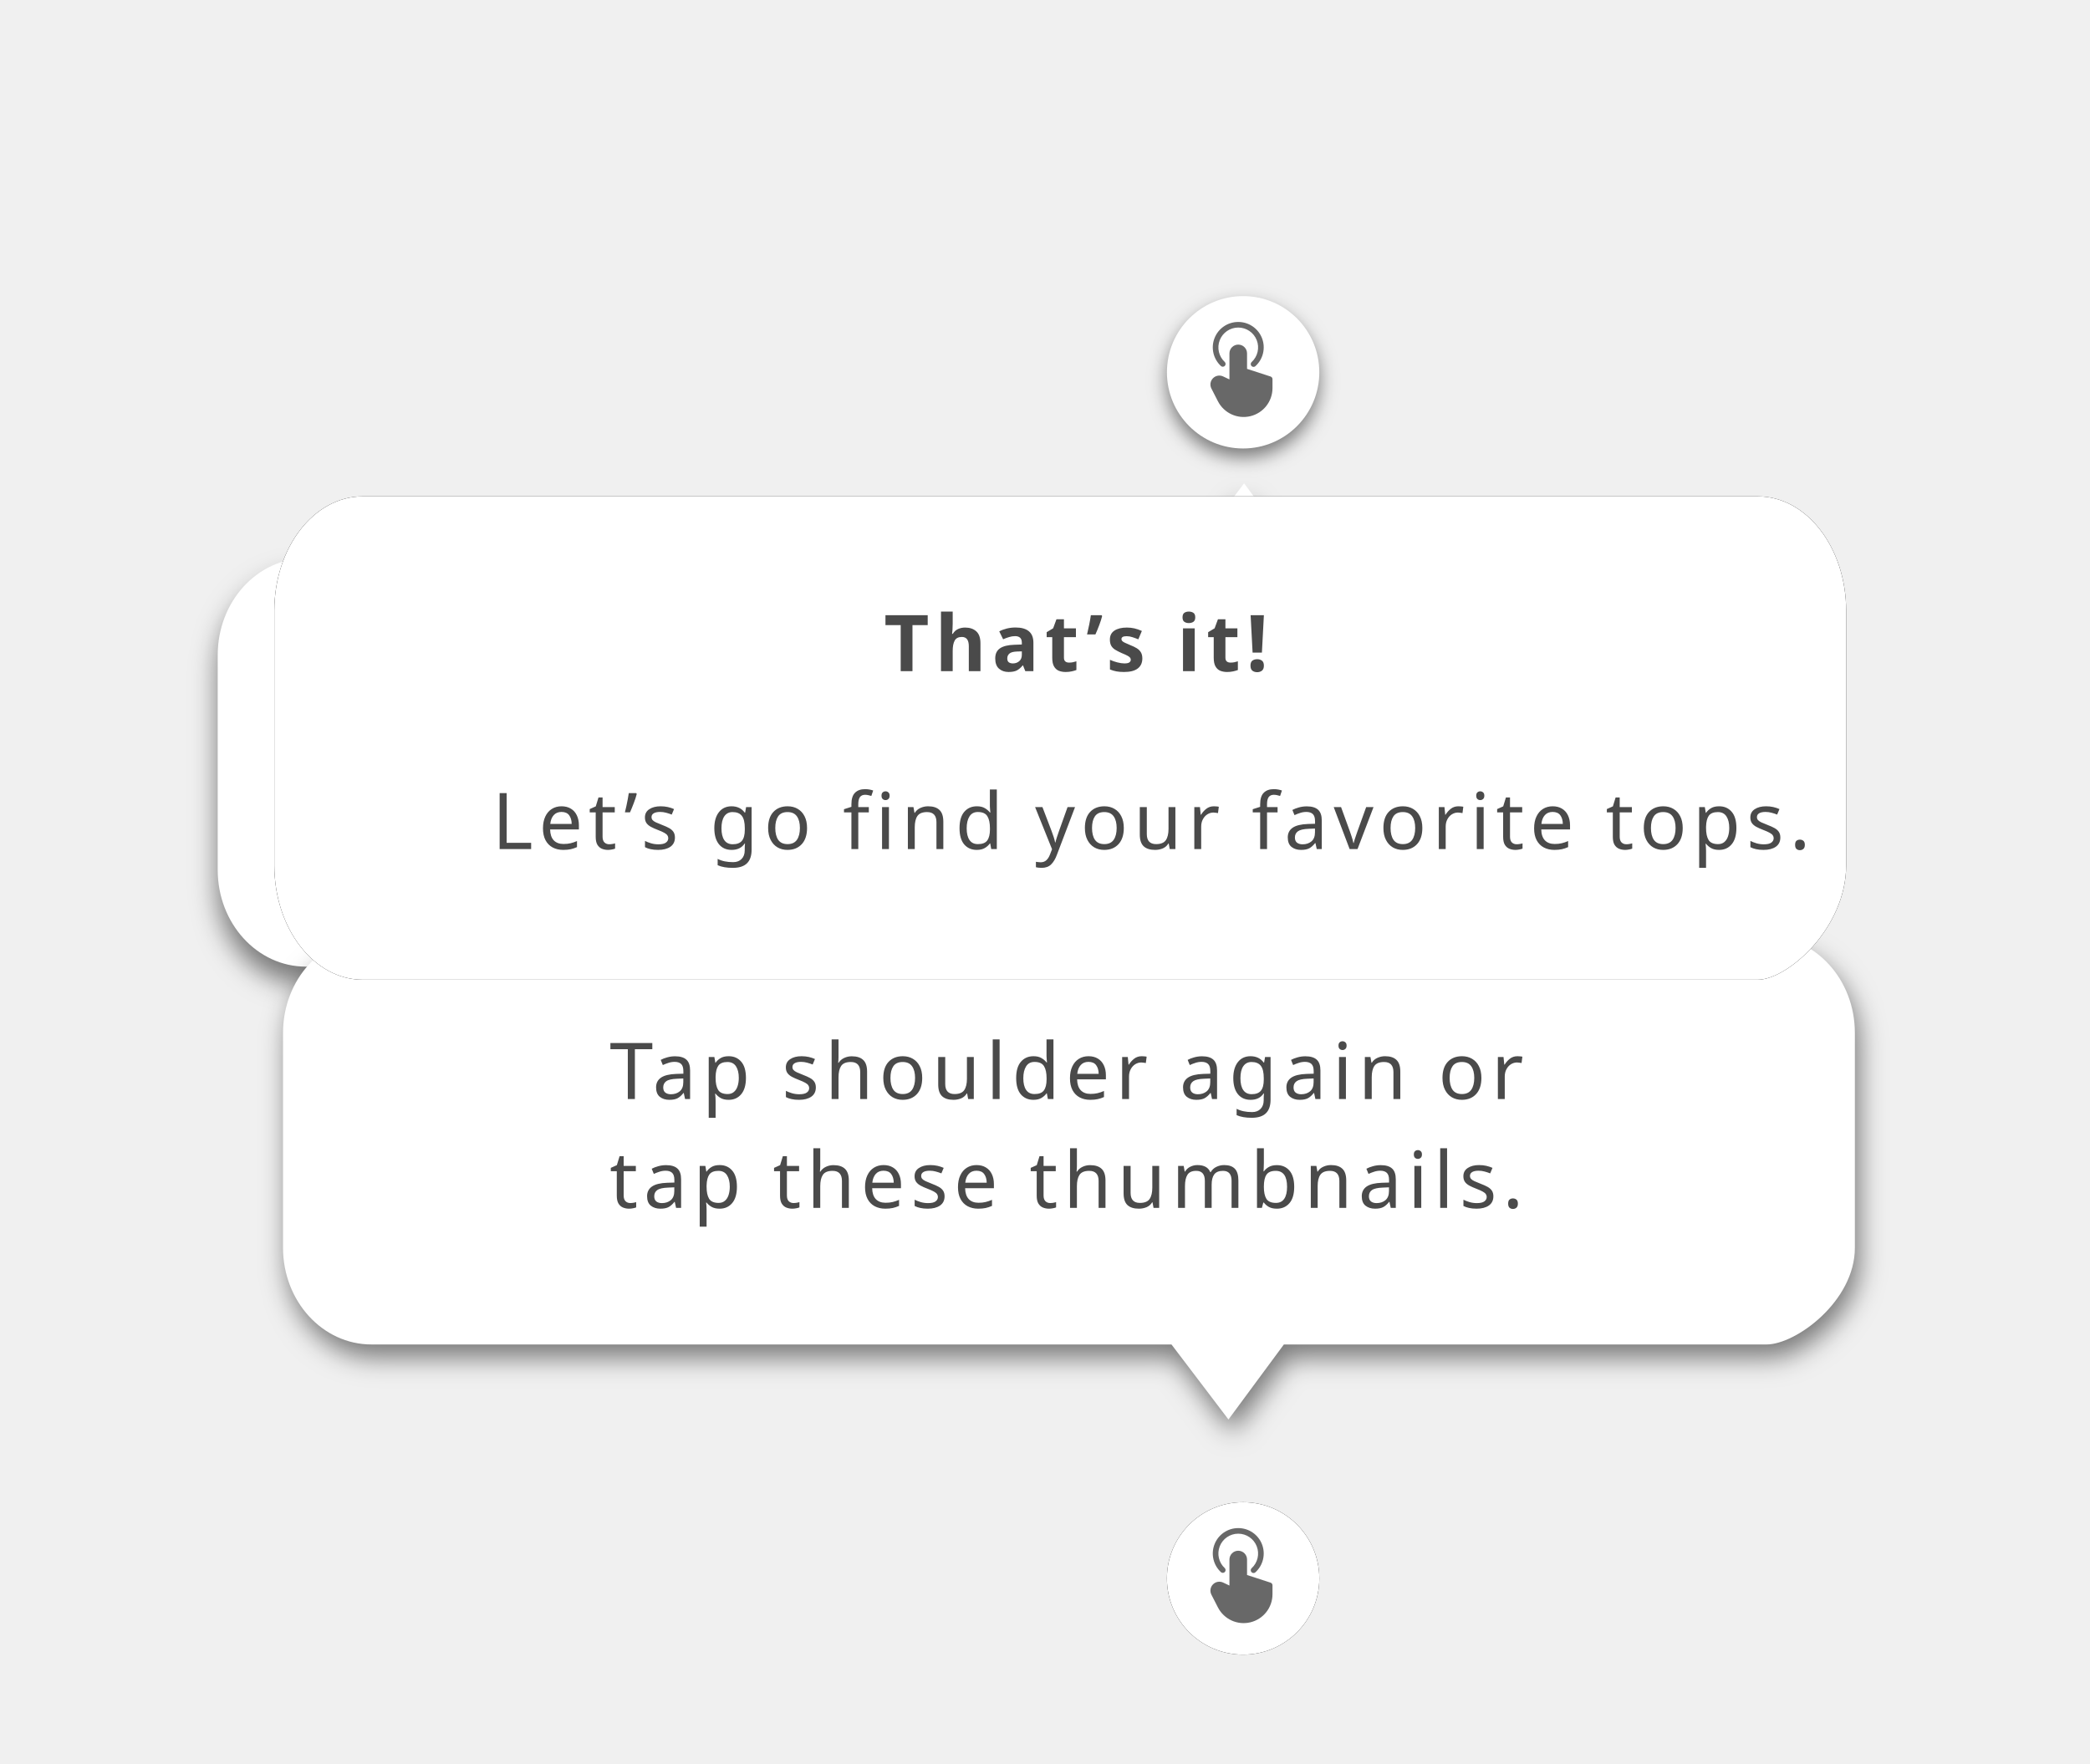
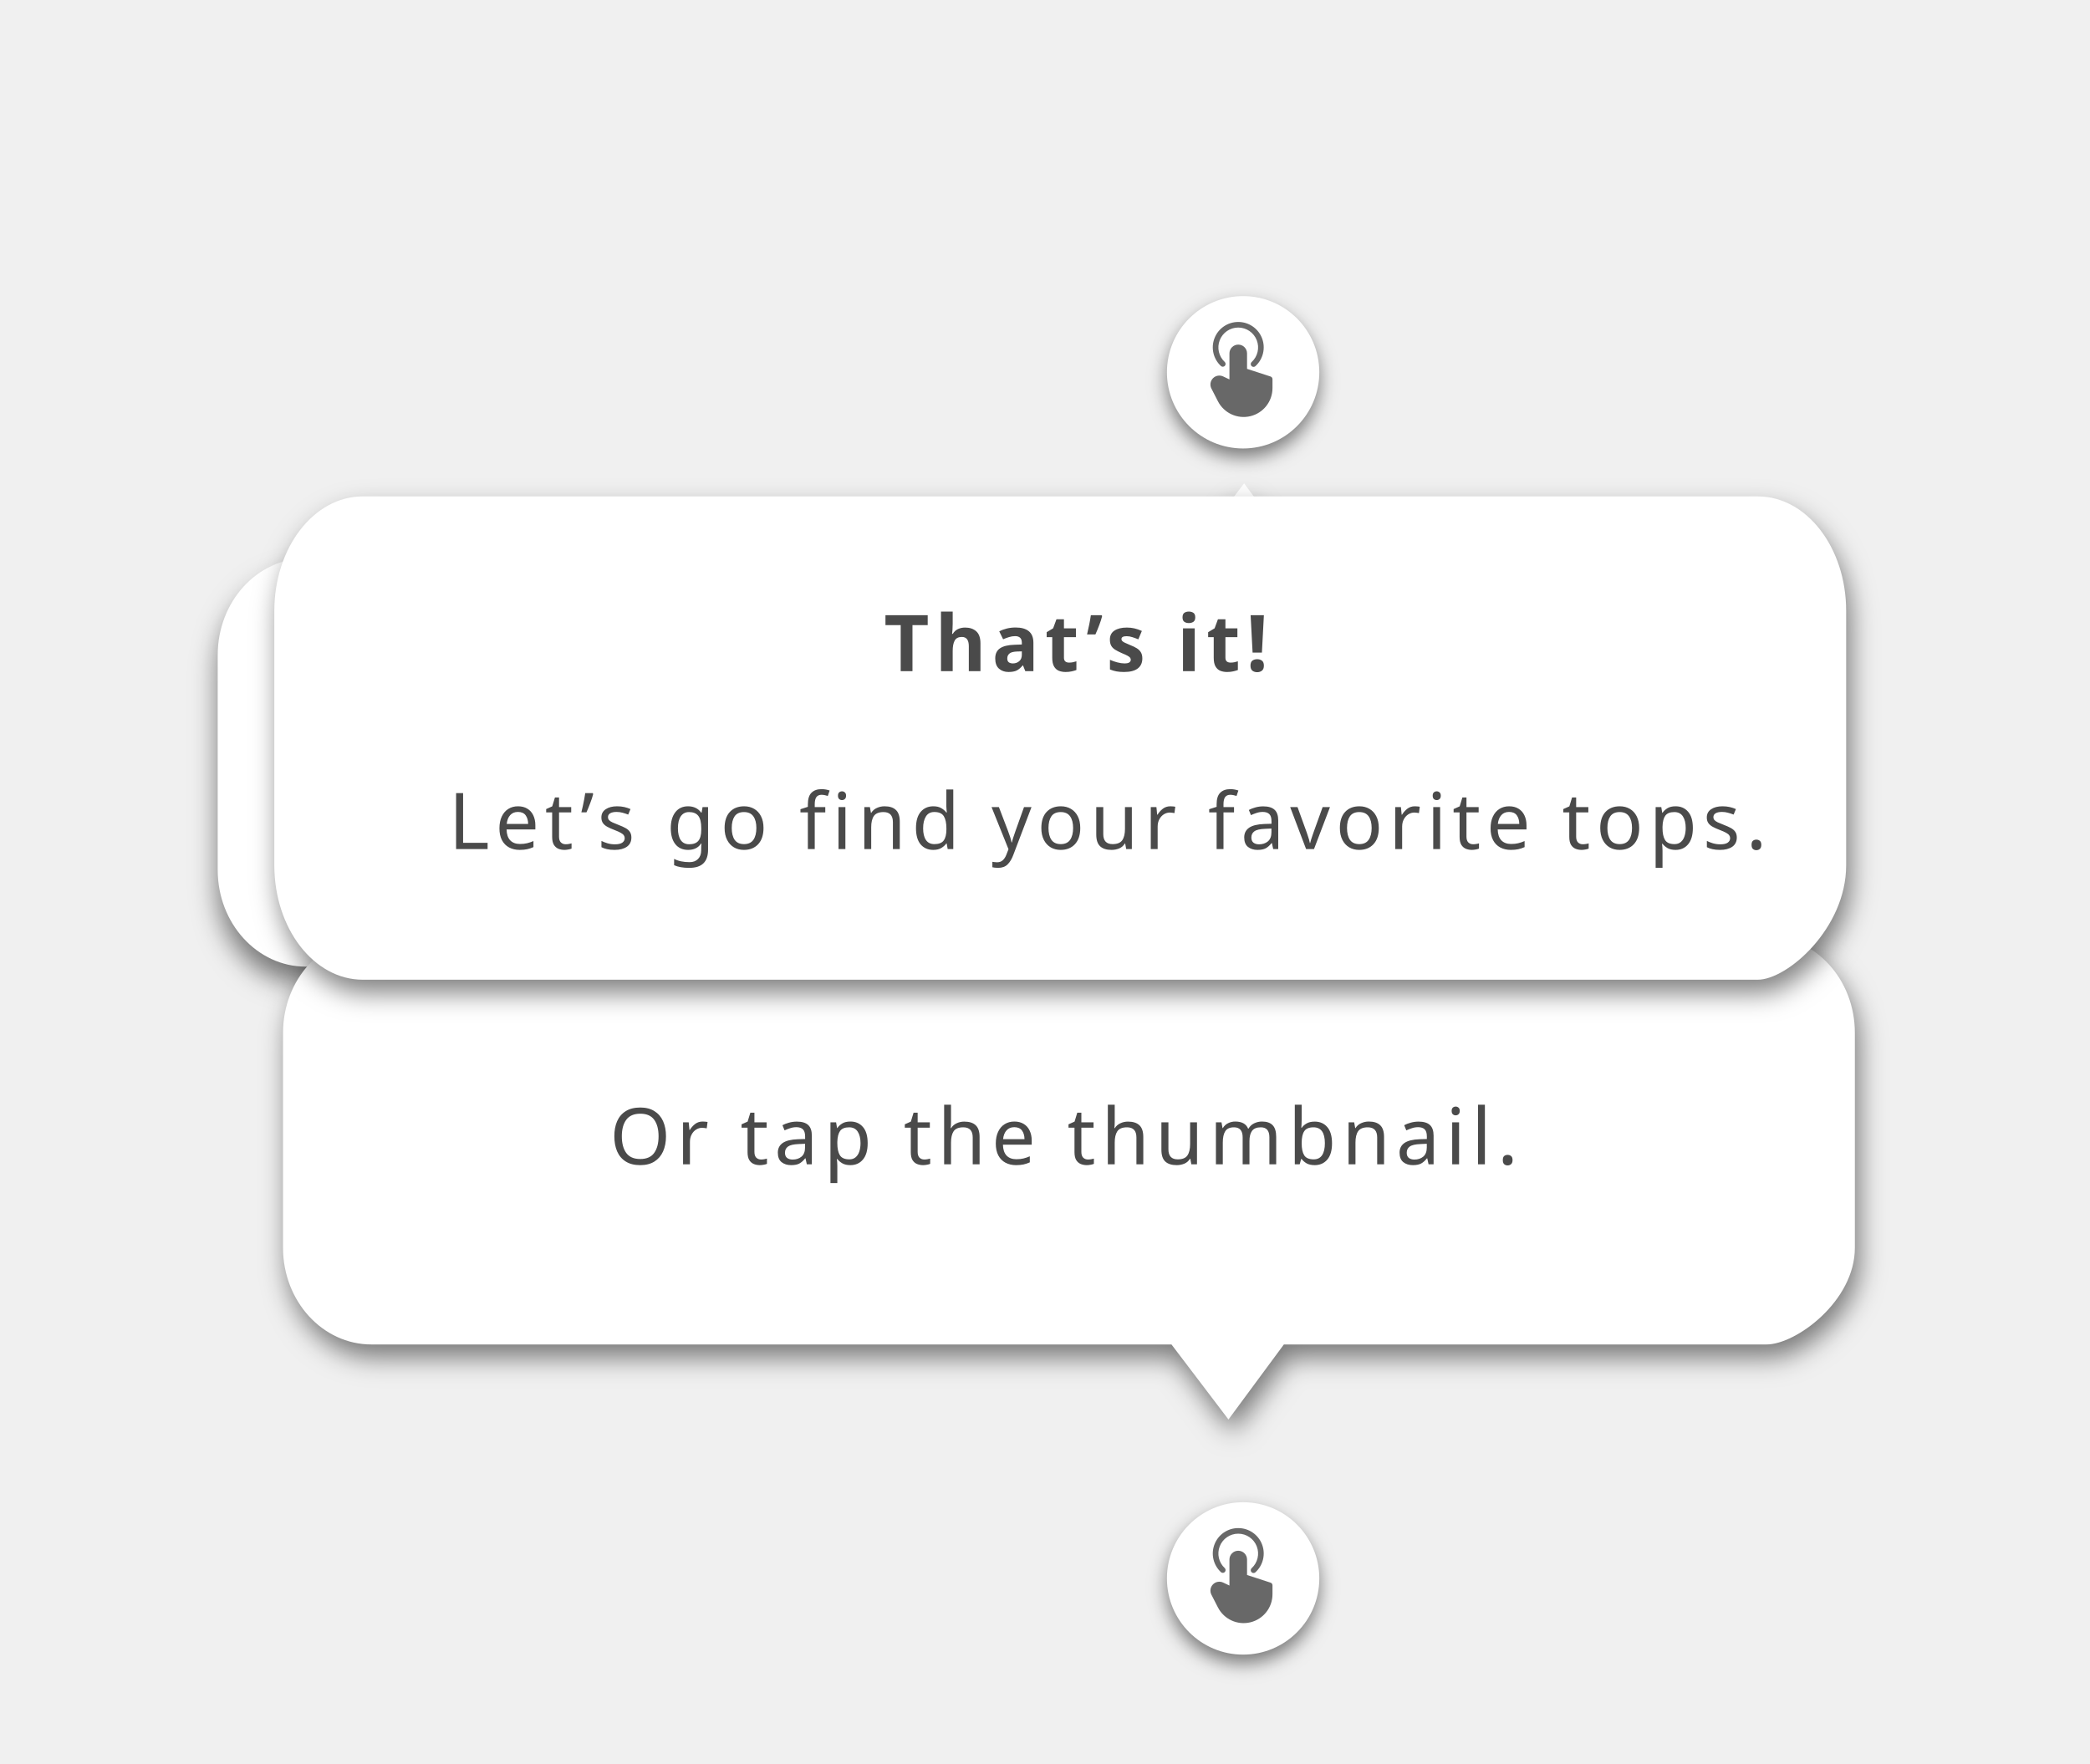
<svg xmlns="http://www.w3.org/2000/svg" xmlns:xlink="http://www.w3.org/1999/xlink" width="480px" height="405px" viewBox="0 0 480 405" version="1.1">
  <defs>
    <path d="M20.243,17.229 C23.617,17.229 111.702,17.231 111.702,17.231 L124.4,-1.13686838e-13 L137.456,17.229 L339.885,17.229 C351.065,17.229 360.128,27.168 360.128,39.429 L360.128,88.8 C360.128,101.061 351.065,111 339.885,111 L20.243,111 C9.063,111 -8.31335001e-13,101.061 -8.31335001e-13,88.8 L-8.31335001e-13,39.429 C-8.31335001e-13,27.168 13.495,17.229 20.243,17.229 Z" id="onb-path-1" />
    <filter x="-3.1%" y="-6.3%" width="106.1%" height="119.8%" filterUnits="objectBoundingBox" id="onb-filter-1">
      <feOffset dx="0" dy="4" in="SourceAlpha" result="shadowOffsetOuter1" />
      <feGaussianBlur stdDeviation="3" in="shadowOffsetOuter1" result="shadowBlurOuter1" />
      <feColorMatrix values="0 0 0 0 0   0 0 0 0 0   0 0 0 0 0  0 0 0 0.5 0" type="matrix" in="shadowBlurOuter1" />
    </filter>
    <circle id="onb-path-3" cx="17.5" cy="17.5" r="17.5" />
    <filter x="-20.0%" y="-14.3%" width="140.0%" height="140.0%" filterUnits="objectBoundingBox" id="onb-filter-4">
      <feOffset dx="0" dy="2" in="SourceAlpha" result="shadowOffsetOuter1" />
      <feGaussianBlur stdDeviation="2" in="shadowOffsetOuter1" result="shadowBlurOuter1" />
      <feColorMatrix values="0 0 0 0 0   0 0 0 0 0   0 0 0 0 0  0 0 0 0.5 0" type="matrix" in="shadowBlurOuter1" />
    </filter>
    <path d="M20.292,17.229 C23.674,17.229 131.137,17.231 131.137,17.231 L143.866,-1.13686838e-13 L156.953,17.229 L340.708,17.229 C351.915,17.229 361,27.168 361,39.429 L361,88.8 C361,101.061 351.915,111 340.708,111 L20.292,111 C9.085,111 -8.52651283e-13,101.061 -8.52651283e-13,88.8 L-8.52651283e-13,39.429 C-8.52651283e-13,27.168 13.528,17.229 20.292,17.229 Z" id="onb-path-5" />
    <filter x="-3.2%" y="-12.2%" width="105.8%" height="118.9%" filterUnits="objectBoundingBox" id="onb-filter-6">
      <feOffset dx="-1" dy="-3" in="SourceAlpha" result="shadowOffsetOuter1" />
      <feGaussianBlur stdDeviation="3" in="shadowOffsetOuter1" result="shadowBlurOuter1" />
      <feColorMatrix values="0 0 0 0 0   0 0 0 0 0   0 0 0 0 0  0 0 0 0.5 0" type="matrix" in="shadowBlurOuter1" />
    </filter>
    <circle id="onb-path-7" cx="17.5" cy="17.5" r="17.5" />
    <filter x="-20.0%" y="-14.3%" width="140.0%" height="140.0%" filterUnits="objectBoundingBox" id="onb-filter-8">
      <feOffset dx="0" dy="2" in="SourceAlpha" result="shadowOffsetOuter1" />
      <feGaussianBlur stdDeviation="2" in="shadowOffsetOuter1" result="shadowBlurOuter1" />
      <feColorMatrix values="0 0 0 0 0   0 0 0 0 0   0 0 0 0 0  0 0 0 0.5 0" type="matrix" in="shadowBlurOuter1" />
    </filter>
    <circle id="onb-path-9" cx="15.5" cy="15.5" r="15.5" />
    <filter x="-22.6%" y="-16.1%" width="145.2%" height="145.2%" filterUnits="objectBoundingBox" id="onb-filter-10">
      <feOffset dx="0" dy="2" in="SourceAlpha" result="shadowOffsetOuter1" />
      <feGaussianBlur stdDeviation="2" in="shadowOffsetOuter1" result="shadowBlurOuter1" />
      <feColorMatrix values="0 0 0 0 0   0 0 0 0 0   0 0 0 0 0  0 0 0 0.5 0" type="matrix" in="shadowBlurOuter1" />
    </filter>
    <circle id="onb-path-11" cx="15.5" cy="15.5" r="15.5" />
    <filter x="-22.6%" y="-16.1%" width="145.2%" height="145.2%" filterUnits="objectBoundingBox" id="onb-filter-12">
      <feOffset dx="0" dy="2" in="SourceAlpha" result="shadowOffsetOuter1" />
      <feGaussianBlur stdDeviation="2" in="shadowOffsetOuter1" result="shadowBlurOuter1" />
      <feColorMatrix values="0 0 0 0 0   0 0 0 0 0   0 0 0 0 0  0 0 0 0.5 0" type="matrix" in="shadowBlurOuter1" />
    </filter>
    <circle id="onb-path-13" cx="15.5" cy="15.5" r="15.5" />
    <filter x="-22.6%" y="-16.1%" width="145.2%" height="145.2%" filterUnits="objectBoundingBox" id="onb-filter-14">
      <feOffset dx="0" dy="2" in="SourceAlpha" result="shadowOffsetOuter1" />
      <feGaussianBlur stdDeviation="2" in="shadowOffsetOuter1" result="shadowBlurOuter1" />
      <feColorMatrix values="0 0 0 0 0   0 0 0 0 0   0 0 0 0 0  0 0 0 0.5 0" type="matrix" in="shadowBlurOuter1" />
    </filter>
    <circle id="onb-path-15" cx="15.5" cy="15.5" r="15.5" />
    <filter x="-22.6%" y="-16.1%" width="145.2%" height="145.2%" filterUnits="objectBoundingBox" id="onb-filter-16">
      <feOffset dx="0" dy="2" in="SourceAlpha" result="shadowOffsetOuter1" />
      <feGaussianBlur stdDeviation="2" in="shadowOffsetOuter1" result="shadowBlurOuter1" />
      <feColorMatrix values="0 0 0 0 0   0 0 0 0 0   0 0 0 0 0  0 0 0 0.5 0" type="matrix" in="shadowBlurOuter1" />
    </filter>
    <circle id="onb-path-17" cx="15.5" cy="15.5" r="15.5" />
    <filter x="-22.6%" y="-16.1%" width="145.2%" height="145.2%" filterUnits="objectBoundingBox" id="onb-filter-18">
      <feOffset dx="0" dy="2" in="SourceAlpha" result="shadowOffsetOuter1" />
      <feGaussianBlur stdDeviation="2" in="shadowOffsetOuter1" result="shadowBlurOuter1" />
      <feColorMatrix values="0 0 0 0 0   0 0 0 0 0   0 0 0 0 0  0 0 0 0.5 0" type="matrix" in="shadowBlurOuter1" />
    </filter>
    <circle id="onb-path-19" cx="15.5" cy="15.5" r="15.5" />
    <filter x="-22.6%" y="-16.1%" width="145.2%" height="145.2%" filterUnits="objectBoundingBox" id="onb-filter-20">
      <feOffset dx="0" dy="2" in="SourceAlpha" result="shadowOffsetOuter1" />
      <feGaussianBlur stdDeviation="2" in="shadowOffsetOuter1" result="shadowBlurOuter1" />
      <feColorMatrix values="0 0 0 0 0   0 0 0 0 0   0 0 0 0 0  0 0 0 0.5 0" type="matrix" in="shadowBlurOuter1" />
    </filter>
    <circle id="onb-path-21" cx="15.5" cy="15.5" r="15.5" />
    <filter x="-22.6%" y="-16.1%" width="145.2%" height="145.2%" filterUnits="objectBoundingBox" id="onb-filter-22">
      <feOffset dx="0" dy="2" in="SourceAlpha" result="shadowOffsetOuter1" />
      <feGaussianBlur stdDeviation="2" in="shadowOffsetOuter1" result="shadowBlurOuter1" />
      <feColorMatrix values="0 0 0 0 0   0 0 0 0 0   0 0 0 0 0  0 0 0 0.5 0" type="matrix" in="shadowBlurOuter1" />
    </filter>
    <circle id="onb-path-23" cx="15.5" cy="15.5" r="15.5" />
    <filter x="-22.6%" y="-16.1%" width="145.2%" height="145.2%" filterUnits="objectBoundingBox" id="onb-filter-24">
      <feOffset dx="0" dy="2" in="SourceAlpha" result="shadowOffsetOuter1" />
      <feGaussianBlur stdDeviation="2" in="shadowOffsetOuter1" result="shadowBlurOuter1" />
      <feColorMatrix values="0 0 0 0 0   0 0 0 0 0   0 0 0 0 0  0 0 0 0.5 0" type="matrix" in="shadowBlurOuter1" />
    </filter>
    <circle id="onb-path-25" cx="15.5" cy="15.5" r="15.5" />
    <filter x="-22.6%" y="-16.1%" width="145.2%" height="145.2%" filterUnits="objectBoundingBox" id="onb-filter-26">
      <feOffset dx="0" dy="2" in="SourceAlpha" result="shadowOffsetOuter1" />
      <feGaussianBlur stdDeviation="2" in="shadowOffsetOuter1" result="shadowBlurOuter1" />
      <feColorMatrix values="0 0 0 0 0   0 0 0 0 0   0 0 0 0 0  0 0 0 0.5 0" type="matrix" in="shadowBlurOuter1" />
    </filter>
    <circle id="onb-path-27" cx="15.5" cy="15.5" r="15.5" />
    <filter x="-22.6%" y="-16.1%" width="145.2%" height="145.2%" filterUnits="objectBoundingBox" id="onb-filter-28">
      <feOffset dx="0" dy="2" in="SourceAlpha" result="shadowOffsetOuter1" />
      <feGaussianBlur stdDeviation="2" in="shadowOffsetOuter1" result="shadowBlurOuter1" />
      <feColorMatrix values="0 0 0 0 0   0 0 0 0 0   0 0 0 0 0  0 0 0 0.5 0" type="matrix" in="shadowBlurOuter1" />
    </filter>
    <circle id="onb-path-29" cx="15.5" cy="15.5" r="15.5" />
    <filter x="-22.6%" y="-16.1%" width="145.2%" height="145.2%" filterUnits="objectBoundingBox" id="onb-filter-30">
      <feOffset dx="0" dy="2" in="SourceAlpha" result="shadowOffsetOuter1" />
      <feGaussianBlur stdDeviation="2" in="shadowOffsetOuter1" result="shadowBlurOuter1" />
      <feColorMatrix values="0 0 0 0 0   0 0 0 0 0   0 0 0 0 0  0 0 0 0.5 0" type="matrix" in="shadowBlurOuter1" />
    </filter>
    <circle id="onb-path-31" cx="15.5" cy="15.5" r="15.5" />
    <filter x="-22.6%" y="-16.1%" width="145.2%" height="145.2%" filterUnits="objectBoundingBox" id="onb-filter-32">
      <feOffset dx="0" dy="2" in="SourceAlpha" result="shadowOffsetOuter1" />
      <feGaussianBlur stdDeviation="2" in="shadowOffsetOuter1" result="shadowBlurOuter1" />
      <feColorMatrix values="0 0 0 0 0   0 0 0 0 0   0 0 0 0 0  0 0 0 0.5 0" type="matrix" in="shadowBlurOuter1" />
    </filter>
    <path d="M20.243,22.04 C23.617,22.04 145.44,22.042 145.44,22.042 L158.128,0 L171.194,22.04 L339.885,22.04 C351.065,22.04 360.128,31.87 360.128,43.996 L360.128,92.827 C360.128,104.953 351.065,114.783 339.885,114.783 L20.243,114.783 C9.063,114.783 -8.31335001e-13,104.953 -8.31335001e-13,92.827 L-8.31335001e-13,43.996 C-8.31335001e-13,31.871 13.495,22.04 20.243,22.04 Z" id="onb-path-33" />
    <filter x="-3.1%" y="-6.1%" width="106.1%" height="119.2%" filterUnits="objectBoundingBox" id="onb-filter-34">
      <feOffset dx="0" dy="4" in="SourceAlpha" result="shadowOffsetOuter1" />
      <feGaussianBlur stdDeviation="3" in="shadowOffsetOuter1" result="shadowBlurOuter1" />
      <feColorMatrix values="0 0 0 0 0   0 0 0 0 0   0 0 0 0 0  0 0 0 0.5 0" type="matrix" in="shadowBlurOuter1" />
    </filter>
    <path d="M20.292,1.13686838e-13 C22.547,1.13686838e-13 129.352,1.5476509e-13 340.708,2.36921593e-13 C351.915,2.33840725e-13 361,11.765 361,26.278 L361,84.722 C361,99.235 351.915,111 340.708,111 L20.292,111 C9.085,111 -8.52651283e-13,99.235 -8.52651283e-13,84.722 L-8.52651283e-13,26.278 C-8.52651283e-13,11.765 13.528,1.13686838e-13 20.292,1.13686838e-13 Z" id="onb-path-35" />
    <filter x="-3.2%" y="-12.2%" width="105.8%" height="118.9%" filterUnits="objectBoundingBox" id="onb-filter-36">
      <feOffset dx="-1" dy="-3" in="SourceAlpha" result="shadowOffsetOuter1" />
      <feGaussianBlur stdDeviation="3" in="shadowOffsetOuter1" result="shadowBlurOuter1" />
      <feColorMatrix values="0 0 0 0 0   0 0 0 0 0   0 0 0 0 0  0 0 0 0.5 0" type="matrix" in="shadowBlurOuter1" />
    </filter>
  </defs>
  <g id="Website-Design" stroke="none" stroke-width="1" fill="none" fill-rule="evenodd">
    <g id="mini_onboarding_4-copy" transform="translate(-167, -141)">
      <g id="mini_onboarding" transform="translate(210, 146)">
        <g id="mini_onboarding_1" transform="translate(2, 63)">
          <g id="popup" transform="translate(5, 43)">
            <g id="popup-2" fill-rule="nonzero" transform="translate(180.0642, 55.5) scale(1, -1) rotate(180) translate(-180.0642, -55.5) ">
              <use fill="black" fill-opacity="1" filter="url(#onb-filter-1)" xlink:href="#onb-path-1" />
              <use fill="#FFFFFF" fill-rule="evenodd" xlink:href="#onb-path-1" />
            </g>
            <text id="Let’s-change-the-sho" font-family="Muli-Regular, Muli" font-size="18" font-weight="normal" line-spacing="25" letter-spacing="1.286" fill="#4A4A4A" transform="translate(20, 0)">
-               <tspan x="31.258" y="58.106">Let’s change the shoulder fit.</tspan>
-               <tspan x="34.073" y="83.106">Go ahead, tap the shoulder.</tspan>
+               <tspan x="34" y="67">Go ahead, tap the shoulder.</tspan>
            </text>
          </g>
          <g id="tap_button" transform="translate(223, 0)" fill-rule="nonzero">
            <g id="Group">
              <g id="Ellipse_17-2">
                <use fill="black" fill-opacity="1" filter="url(#onb-filter-4)" xlink:href="#onb-path-3" />
                <use fill="#FFFFFF" fill-rule="evenodd" xlink:href="#onb-path-3" />
              </g>
            </g>
            <g id="tap" transform="translate(8.965185, 5.942222)" fill="#686868">
              <g id="Group_48" transform="translate(1.027963, 5.199444)">
                <g id="Group_47">
                  <path d="M13.809,7.328 L8.41,5.574 L8.41,2.022 C8.41,0.905 7.505,0 6.388,0 C5.271,0 4.366,0.905 4.366,2.022 L4.366,7.994 L2.921,7.31 C2.129,6.935 1.187,7.106 0.577,7.735 C-0.033,8.363 -0.175,9.311 0.224,10.09 L1.719,13.011 C3.114,15.739 6.197,17.156 9.176,16.438 C12.154,15.72 14.253,13.055 14.253,9.991 L14.253,7.937 C14.253,7.659 14.074,7.413 13.809,7.328 Z" id="onb-path_41" />
                </g>
              </g>
              <g id="Group_50" transform="translate(0.281296, 0)">
                <g id="Group_49">
                  <path d="M7.135,-3.38813179e-21 C4.724,-0.006 2.559,1.472 1.685,3.718 C0.811,5.965 1.408,8.517 3.189,10.142 C3.451,10.353 3.831,10.324 4.059,10.076 C4.287,9.829 4.284,9.448 4.052,9.204 C2.666,7.933 2.202,5.941 2.884,4.189 C3.566,2.436 5.254,1.282 7.134,1.282 C9.015,1.282 10.702,2.436 11.384,4.189 C12.066,5.941 11.602,7.933 10.216,9.204 C10.048,9.358 9.975,9.591 10.024,9.814 C10.074,10.037 10.239,10.216 10.457,10.285 C10.674,10.353 10.912,10.301 11.081,10.146 C12.864,8.522 13.464,5.967 12.59,3.719 C11.715,1.471 9.547,-0.008 7.135,-3.38813179e-21 Z" id="onb-path_42" />
                </g>
              </g>
            </g>
          </g>
        </g>
        <g id="mini_onboarding_2" transform="translate(2, 210)">
          <g id="popup">
            <g id="popup-2" fill-rule="nonzero" transform="translate(200.5, 55.5) rotate(180) translate(-180.5, -55.5) ">
              <use fill="black" fill-opacity="1" filter="url(#onb-filter-6)" xlink:href="#onb-path-5" />
              <use fill="#FFFFFF" fill-rule="evenodd" xlink:href="#onb-path-5" />
            </g>
            <text id="Alternatively,-you-c" font-family="Muli-Regular, Muli" font-size="18" font-weight="normal" line-spacing="25" letter-spacing="1.286" fill="#4A4A4A">
-               <tspan x="95" y="37.4">Tap shoulder again or </tspan>
-               <tspan x="95" y="62.4">tap these thumbnails. </tspan>
+               <tspan x="95" y="52.4">Or tap the thumbnail.</tspan>
            </text>
          </g>
          <g id="tap_button" transform="translate(223, 130)" fill-rule="nonzero">
            <g id="Group">
              <g id="Ellipse_17-2">
-                 <use fill="black" fill-opacity="1" filter="url(#filter-8)" xlink:href="#onb-path-7" />
+                 <use fill="black" fill-opacity="1" filter="url(#onb-filter-8)" xlink:href="#onb-path-7" />
                <use fill="#FFFFFF" fill-rule="evenodd" xlink:href="#onb-path-7" />
              </g>
            </g>
            <g id="tap" transform="translate(8.965185, 5.942222)" fill="#686868">
              <g id="Group_48" transform="translate(1.027963, 5.199444)">
                <g id="Group_47">
                  <path d="M13.809,7.328 L8.41,5.574 L8.41,2.022 C8.41,0.905 7.505,0 6.388,0 C5.271,0 4.366,0.905 4.366,2.022 L4.366,7.994 L2.921,7.31 C2.129,6.935 1.187,7.106 0.577,7.735 C-0.033,8.363 -0.175,9.311 0.224,10.09 L1.719,13.011 C3.114,15.739 6.197,17.156 9.176,16.438 C12.154,15.72 14.253,13.055 14.253,9.991 L14.253,7.937 C14.253,7.659 14.074,7.413 13.809,7.328 Z" id="onb-path_41" />
                </g>
              </g>
              <g id="Group_50" transform="translate(0.281296, 0)">
                <g id="Group_49">
                  <path d="M7.135,-3.38813179e-21 C4.724,-0.006 2.559,1.472 1.685,3.718 C0.811,5.965 1.408,8.517 3.189,10.142 C3.451,10.353 3.831,10.324 4.059,10.076 C4.287,9.829 4.284,9.448 4.052,9.204 C2.666,7.933 2.202,5.941 2.884,4.189 C3.566,2.436 5.254,1.282 7.134,1.282 C9.015,1.282 10.702,2.436 11.384,4.189 C12.066,5.941 11.602,7.933 10.216,9.204 C10.048,9.358 9.975,9.591 10.024,9.814 C10.074,10.037 10.239,10.216 10.457,10.285 C10.674,10.353 10.912,10.301 11.081,10.146 C12.864,8.522 13.464,5.967 12.59,3.719 C11.715,1.471 9.547,-0.008 7.135,-3.38813179e-21 Z" id="onb-path_42" />
                </g>
              </g>
            </g>
          </g>
        </g>
        <g id="mini_onboarding_3" transform="translate(20, 109)">
          <g id="popup-2" fill-rule="nonzero" transform="translate(180.5, 55.5) rotate(180) translate(-180.5, -55.5) ">
-             <use fill="black" fill-opacity="1" filter="url(#filter-36)" xlink:href="#onb-path-35" />
+             <use fill="black" fill-opacity="1" filter="url(#onb-filter-36)" xlink:href="#onb-path-35" />
            <use fill="#FFFFFF" fill-rule="evenodd" xlink:href="#onb-path-35" />
          </g>
          <text id="That’s-it!" font-family="Muli-Regular, Muli" font-size="18" font-weight="bold" line-spacing="20" letter-spacing="1.286" fill="#4A4A4A">
            <tspan x="140" y="40.141">That’s it! </tspan>
          </text>
          <text id="Let’s-go-find-your-f" font-family="Muli-Regular, Muli" font-size="18" font-weight="normal" line-spacing="20" letter-spacing="1.286" fill="#4A4A4A">
-             <tspan x="50" y="81">Let’s go find your favorite tops.</tspan>
+             <tspan x="40" y="81">Let’s go find your favorite tops.</tspan>
          </text>
        </g>
        <rect id="mini_onboarding_touch" x="0" y="0" width="420" height="440" fill-opacity="0" fill="#800000" stroke-opacity="0" />
      </g>
    </g>
  </g>
</svg>
